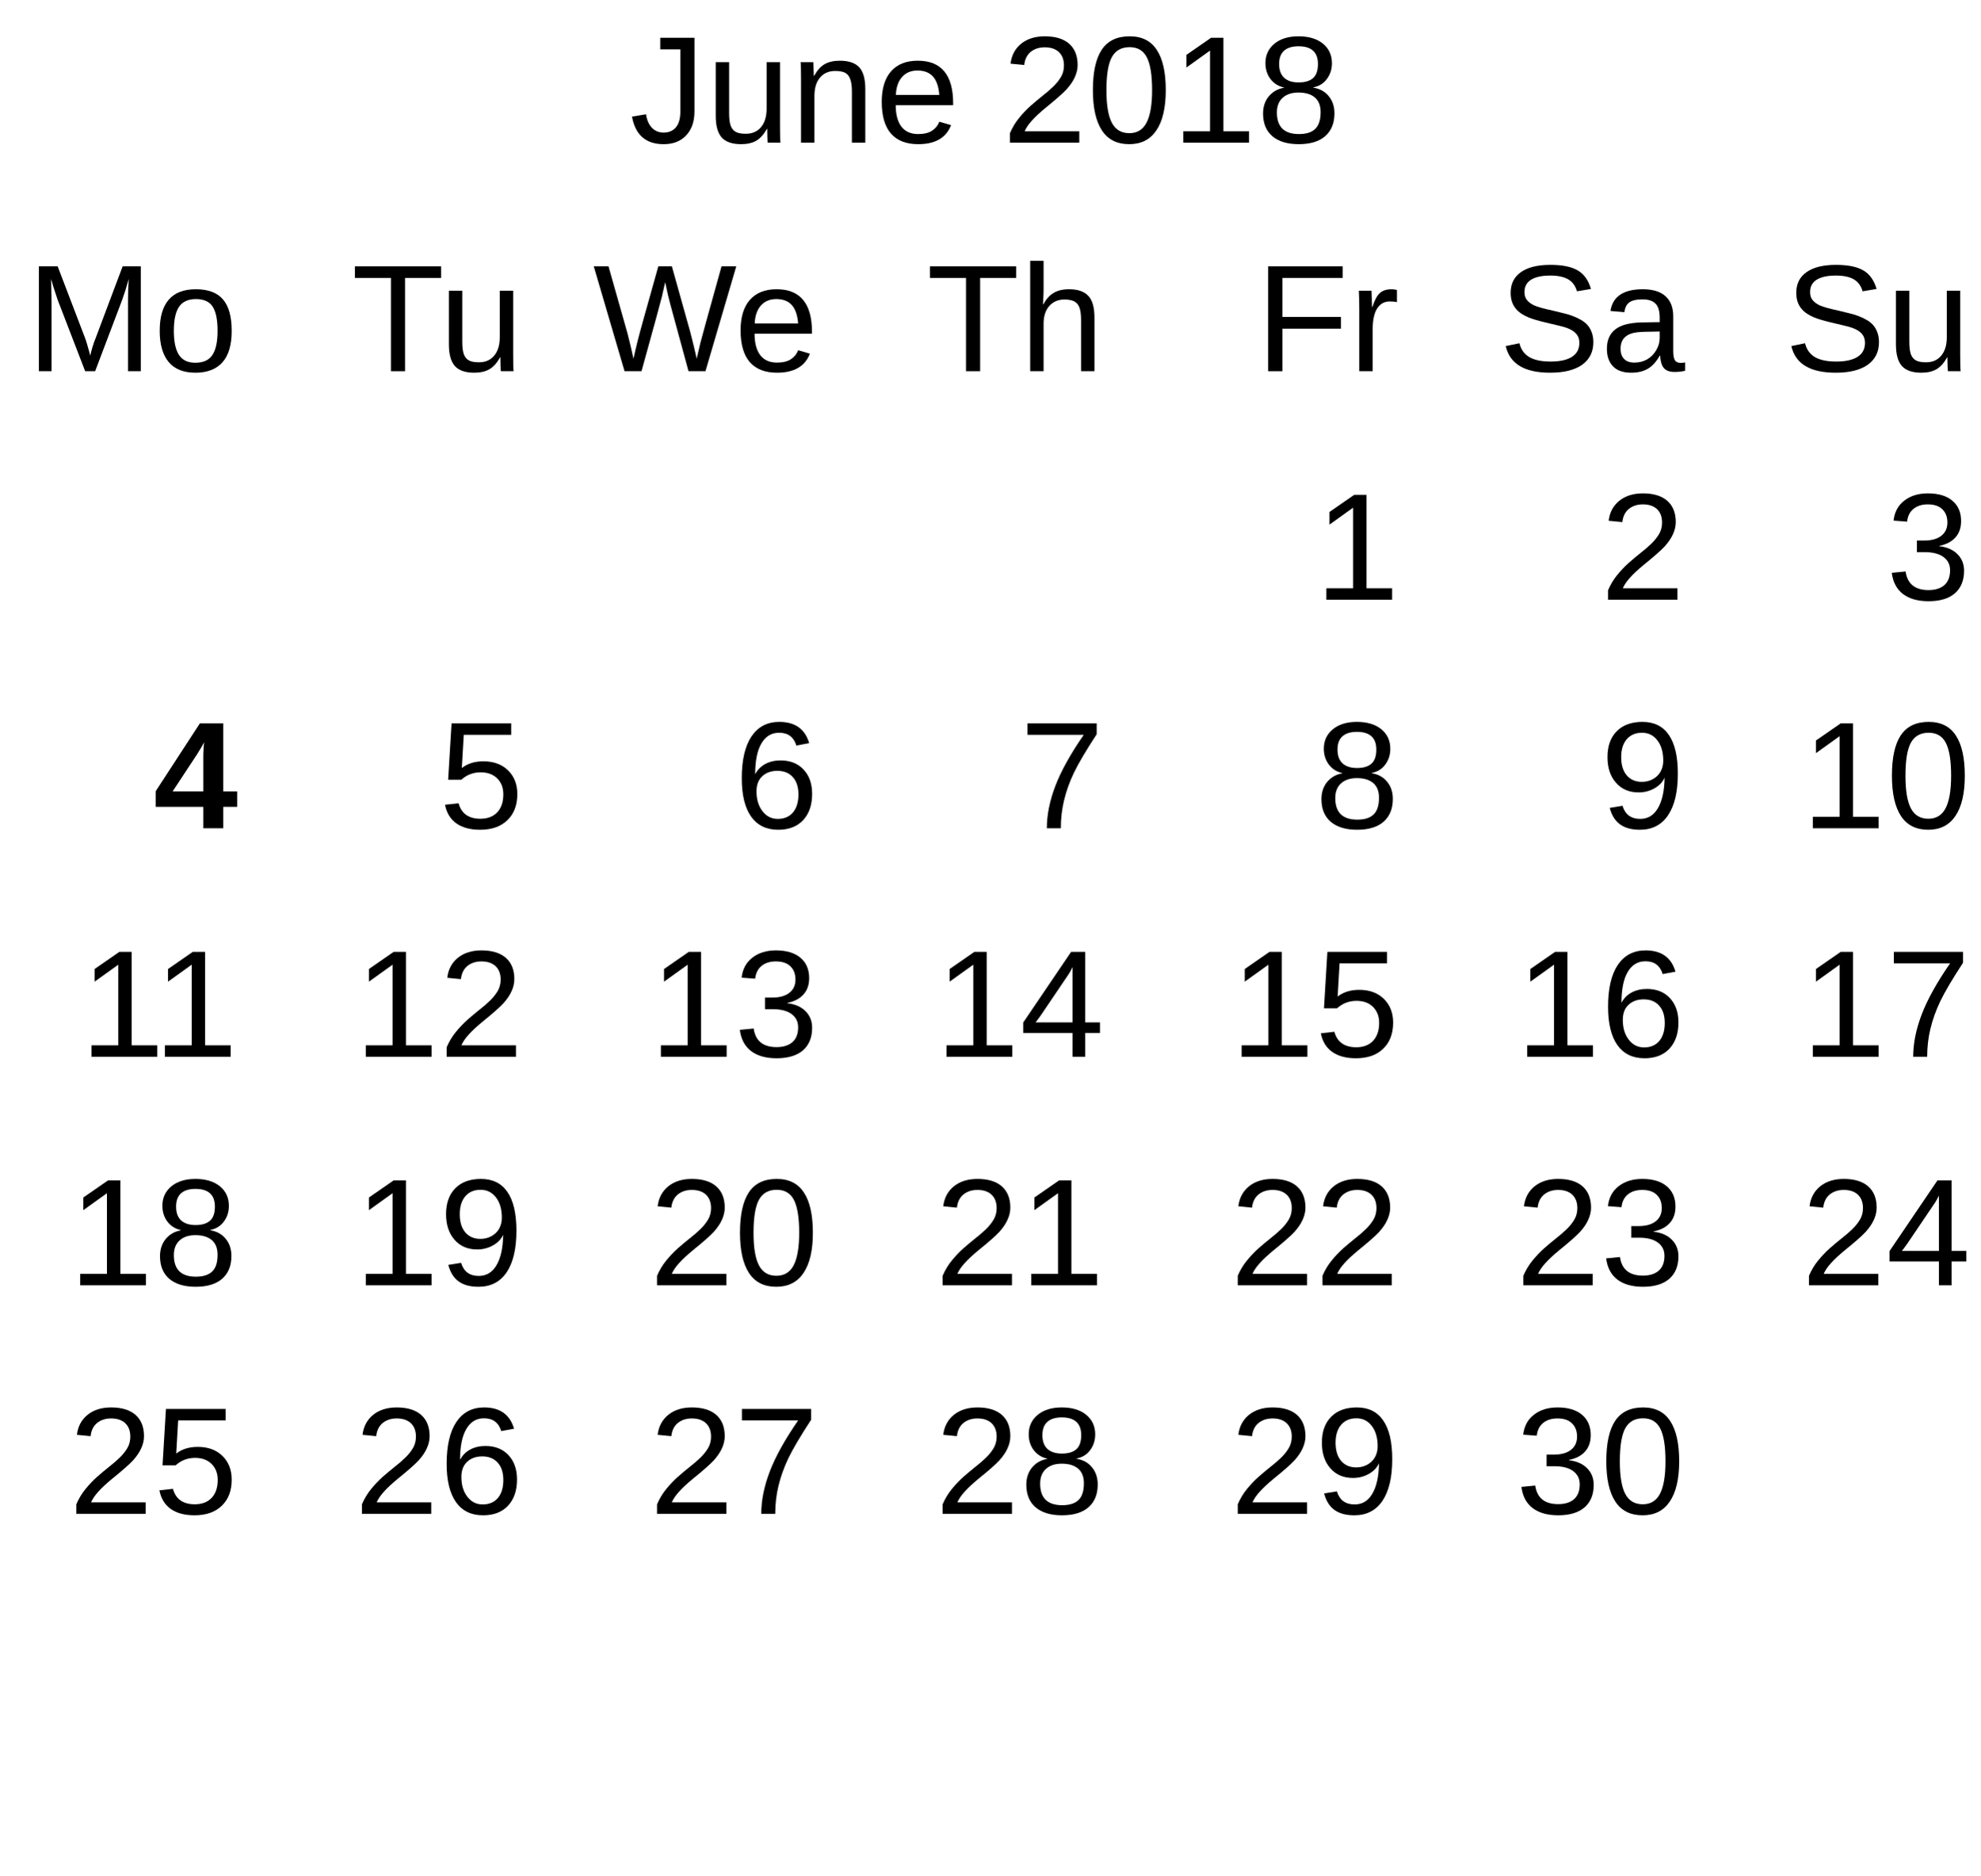
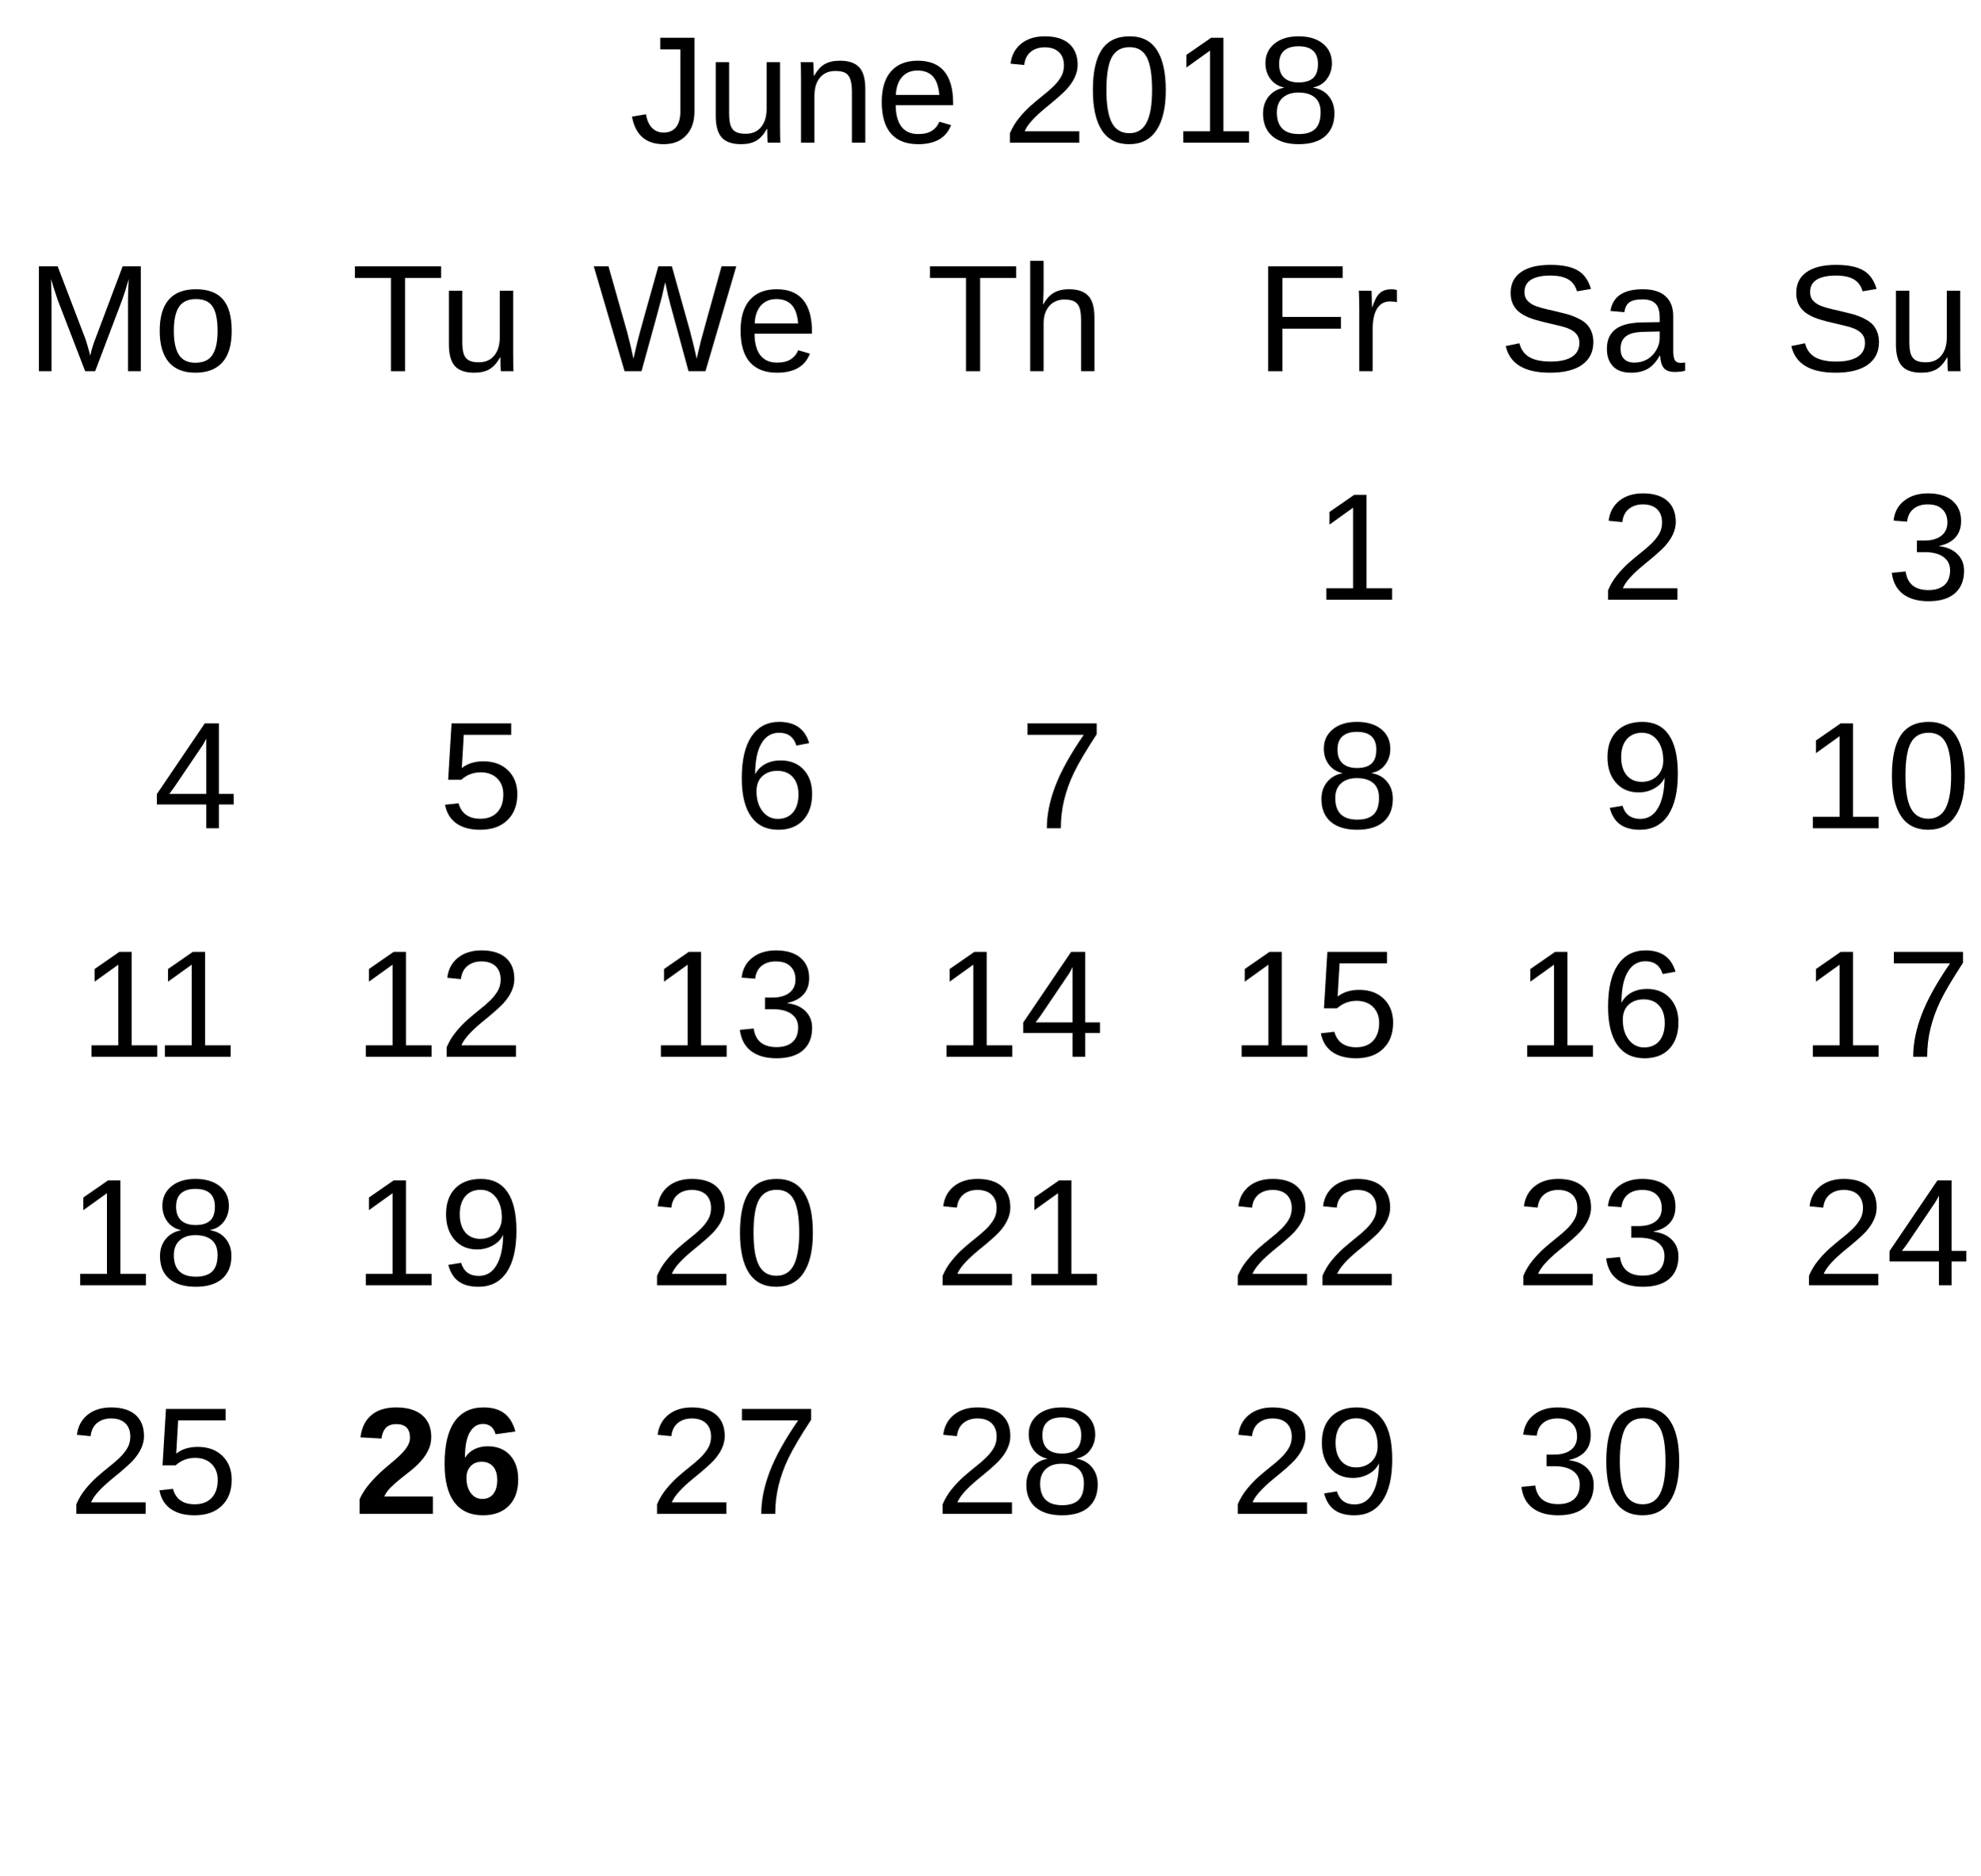
<svg xmlns="http://www.w3.org/2000/svg" xmlns:xlink="http://www.w3.org/1999/xlink" width="208pt" height="197pt" viewBox="0 0 208 197" version="1.1">
  <defs>
    <g>
      <symbol overflow="visible" id="glyph0-0">
        <path style="stroke:none;" d="M 1.609 -11.016 L 10.391 -11.016 L 10.391 0 L 1.609 0 Z M 2.203 -10.422 L 2.203 -0.594 L 9.797 -0.594 L 9.797 -10.422 Z M 2.203 -10.422 " />
      </symbol>
      <symbol overflow="visible" id="glyph0-1">
        <path style="stroke:none;" d="M 3.578 0.156 C 1.711 0.156 0.602 -0.805 0.25 -2.734 L 1.719 -2.984 C 1.812 -2.379 2.02 -1.906 2.344 -1.562 C 2.676 -1.227 3.086 -1.062 3.578 -1.062 C 4.117 -1.062 4.547 -1.242 4.859 -1.609 C 5.172 -1.984 5.328 -2.531 5.328 -3.25 L 5.328 -9.797 L 3.219 -9.797 L 3.219 -11.016 L 6.812 -11.016 L 6.812 -3.281 C 6.812 -2.219 6.52 -1.379 5.938 -0.766 C 5.363 -0.148 4.578 0.156 3.578 0.156 Z M 3.578 0.156 " />
      </symbol>
      <symbol overflow="visible" id="glyph0-2">
        <path style="stroke:none;" d="M 2.453 -8.453 L 2.453 -3.094 C 2.453 -2.539 2.504 -2.109 2.609 -1.797 C 2.723 -1.492 2.898 -1.273 3.141 -1.141 C 3.379 -1.004 3.734 -0.938 4.203 -0.938 C 4.879 -0.938 5.41 -1.164 5.797 -1.625 C 6.191 -2.094 6.391 -2.738 6.391 -3.562 L 6.391 -8.453 L 7.797 -8.453 L 7.797 -1.812 C 7.797 -0.82 7.812 -0.219 7.844 0 L 6.516 0 C 6.504 -0.031 6.492 -0.102 6.484 -0.219 C 6.484 -0.332 6.477 -0.461 6.469 -0.609 C 6.469 -0.754 6.461 -1.035 6.453 -1.453 L 6.422 -1.453 C 6.098 -0.867 5.723 -0.453 5.297 -0.203 C 4.879 0.035 4.352 0.156 3.719 0.156 C 2.789 0.156 2.113 -0.07 1.688 -0.531 C 1.258 -1 1.047 -1.766 1.047 -2.828 L 1.047 -8.453 Z M 2.453 -8.453 " />
      </symbol>
      <symbol overflow="visible" id="glyph0-3">
        <path style="stroke:none;" d="M 6.453 0 L 6.453 -5.359 C 6.453 -5.922 6.395 -6.352 6.281 -6.656 C 6.176 -6.969 6.004 -7.191 5.766 -7.328 C 5.523 -7.461 5.172 -7.531 4.703 -7.531 C 4.023 -7.531 3.488 -7.297 3.094 -6.828 C 2.707 -6.367 2.516 -5.727 2.516 -4.906 L 2.516 0 L 1.109 0 L 1.109 -6.656 C 1.109 -7.633 1.094 -8.234 1.062 -8.453 L 2.391 -8.453 C 2.398 -8.43 2.406 -8.363 2.406 -8.25 C 2.414 -8.133 2.422 -8 2.422 -7.844 C 2.43 -7.695 2.441 -7.422 2.453 -7.016 L 2.484 -7.016 C 2.805 -7.598 3.176 -8.008 3.594 -8.25 C 4.02 -8.488 4.551 -8.609 5.188 -8.609 C 6.113 -8.609 6.789 -8.379 7.219 -7.922 C 7.645 -7.461 7.859 -6.703 7.859 -5.641 L 7.859 0 Z M 6.453 0 " />
      </symbol>
      <symbol overflow="visible" id="glyph0-4">
        <path style="stroke:none;" d="M 2.156 -3.938 C 2.156 -2.969 2.352 -2.219 2.75 -1.688 C 3.156 -1.164 3.742 -0.906 4.516 -0.906 C 5.129 -0.906 5.617 -1.023 5.984 -1.266 C 6.348 -1.516 6.598 -1.828 6.734 -2.203 L 7.969 -1.844 C 7.457 -0.508 6.305 0.156 4.516 0.156 C 3.266 0.156 2.312 -0.211 1.656 -0.953 C 1.008 -1.703 0.688 -2.812 0.688 -4.281 C 0.688 -5.676 1.008 -6.742 1.656 -7.484 C 2.312 -8.234 3.25 -8.609 4.469 -8.609 C 6.945 -8.609 8.188 -7.113 8.188 -4.125 L 8.188 -3.938 Z M 6.734 -5.016 C 6.66 -5.898 6.438 -6.547 6.062 -6.953 C 5.688 -7.367 5.145 -7.578 4.438 -7.578 C 3.758 -7.578 3.219 -7.348 2.812 -6.891 C 2.414 -6.43 2.203 -5.805 2.172 -5.016 Z M 6.734 -5.016 " />
      </symbol>
      <symbol overflow="visible" id="glyph0-5">
        <path style="stroke:none;" d="" />
      </symbol>
      <symbol overflow="visible" id="glyph0-6">
        <path style="stroke:none;" d="M 0.812 0 L 0.812 -1 C 1.07 -1.602 1.395 -2.141 1.781 -2.609 C 2.164 -3.078 2.566 -3.5 2.984 -3.875 C 3.41 -4.25 3.828 -4.598 4.234 -4.922 C 4.648 -5.242 5.023 -5.566 5.359 -5.891 C 5.691 -6.211 5.961 -6.551 6.172 -6.906 C 6.379 -7.258 6.484 -7.66 6.484 -8.109 C 6.484 -8.711 6.305 -9.18 5.953 -9.516 C 5.598 -9.848 5.102 -10.016 4.469 -10.016 C 3.875 -10.016 3.379 -9.852 2.984 -9.531 C 2.598 -9.207 2.375 -8.75 2.312 -8.156 L 0.875 -8.297 C 0.977 -9.172 1.348 -9.867 1.984 -10.391 C 2.629 -10.91 3.457 -11.172 4.469 -11.172 C 5.582 -11.172 6.438 -10.91 7.031 -10.391 C 7.625 -9.867 7.922 -9.125 7.922 -8.156 C 7.922 -7.727 7.82 -7.301 7.625 -6.875 C 7.438 -6.457 7.148 -6.035 6.766 -5.609 C 6.379 -5.191 5.641 -4.539 4.547 -3.656 C 3.953 -3.164 3.477 -2.723 3.125 -2.328 C 2.77 -1.941 2.516 -1.566 2.359 -1.203 L 8.094 -1.203 L 8.094 0 Z M 0.812 0 " />
      </symbol>
      <symbol overflow="visible" id="glyph0-7">
        <path style="stroke:none;" d="M 8.281 -5.516 C 8.281 -3.672 7.953 -2.266 7.297 -1.297 C 6.648 -0.328 5.695 0.156 4.438 0.156 C 3.164 0.156 2.211 -0.32 1.578 -1.281 C 0.941 -2.25 0.625 -3.66 0.625 -5.516 C 0.625 -7.398 0.93 -8.812 1.547 -9.75 C 2.172 -10.695 3.148 -11.172 4.484 -11.172 C 5.773 -11.172 6.727 -10.691 7.344 -9.734 C 7.969 -8.785 8.281 -7.379 8.281 -5.516 Z M 6.844 -5.516 C 6.844 -7.098 6.66 -8.242 6.297 -8.953 C 5.93 -9.672 5.328 -10.031 4.484 -10.031 C 3.617 -10.031 2.992 -9.676 2.609 -8.969 C 2.234 -8.27 2.047 -7.117 2.047 -5.516 C 2.047 -3.953 2.238 -2.805 2.625 -2.078 C 3.008 -1.359 3.617 -1 4.453 -1 C 5.273 -1 5.879 -1.367 6.266 -2.109 C 6.648 -2.848 6.844 -3.984 6.844 -5.516 Z M 6.844 -5.516 " />
      </symbol>
      <symbol overflow="visible" id="glyph0-8">
        <path style="stroke:none;" d="M 1.219 0 L 1.219 -1.203 L 4.031 -1.203 L 4.031 -9.672 L 1.547 -7.891 L 1.547 -9.219 L 4.141 -11.016 L 5.438 -11.016 L 5.438 -1.203 L 8.125 -1.203 L 8.125 0 Z M 1.219 0 " />
      </symbol>
      <symbol overflow="visible" id="glyph0-9">
        <path style="stroke:none;" d="M 8.203 -3.078 C 8.203 -2.055 7.879 -1.258 7.234 -0.688 C 6.586 -0.125 5.66 0.156 4.453 0.156 C 3.273 0.156 2.352 -0.117 1.688 -0.672 C 1.031 -1.234 0.703 -2.031 0.703 -3.062 C 0.703 -3.781 0.906 -4.383 1.312 -4.875 C 1.727 -5.363 2.254 -5.66 2.891 -5.766 L 2.891 -5.797 C 2.297 -5.93 1.82 -6.234 1.469 -6.703 C 1.125 -7.172 0.953 -7.723 0.953 -8.359 C 0.953 -9.191 1.266 -9.867 1.891 -10.391 C 2.523 -10.91 3.367 -11.172 4.422 -11.172 C 5.504 -11.172 6.359 -10.914 6.984 -10.406 C 7.617 -9.895 7.938 -9.207 7.938 -8.344 C 7.938 -7.707 7.758 -7.156 7.406 -6.688 C 7.062 -6.219 6.586 -5.926 5.984 -5.812 L 5.984 -5.781 C 6.68 -5.664 7.223 -5.363 7.609 -4.875 C 8.004 -4.395 8.203 -3.797 8.203 -3.078 Z M 6.469 -8.266 C 6.469 -9.504 5.785 -10.125 4.422 -10.125 C 3.766 -10.125 3.258 -9.969 2.906 -9.656 C 2.562 -9.344 2.391 -8.879 2.391 -8.266 C 2.391 -7.629 2.566 -7.145 2.922 -6.812 C 3.285 -6.488 3.789 -6.328 4.438 -6.328 C 5.102 -6.328 5.609 -6.477 5.953 -6.781 C 6.297 -7.082 6.469 -7.578 6.469 -8.266 Z M 6.75 -3.203 C 6.75 -3.891 6.547 -4.406 6.141 -4.75 C 5.734 -5.094 5.16 -5.266 4.422 -5.266 C 3.711 -5.266 3.156 -5.078 2.75 -4.703 C 2.352 -4.336 2.156 -3.828 2.156 -3.172 C 2.156 -1.66 2.926 -0.906 4.469 -0.906 C 5.238 -0.906 5.812 -1.086 6.188 -1.453 C 6.562 -1.816 6.75 -2.398 6.75 -3.203 Z M 6.75 -3.203 " />
      </symbol>
      <symbol overflow="visible" id="glyph0-10">
        <path style="stroke:none;" d="M 2.812 -9.797 L 2.812 -5.703 L 8.953 -5.703 L 8.953 -4.469 L 2.812 -4.469 L 2.812 0 L 1.312 0 L 1.312 -11.016 L 9.141 -11.016 L 9.141 -9.797 Z M 2.812 -9.797 " />
      </symbol>
      <symbol overflow="visible" id="glyph0-11">
        <path style="stroke:none;" d="M 1.109 0 L 1.109 -6.484 C 1.109 -7.078 1.094 -7.734 1.062 -8.453 L 2.391 -8.453 C 2.43 -7.492 2.453 -6.922 2.453 -6.734 L 2.484 -6.734 C 2.711 -7.453 2.973 -7.941 3.266 -8.203 C 3.555 -8.473 3.969 -8.609 4.5 -8.609 C 4.688 -8.609 4.875 -8.582 5.062 -8.531 L 5.062 -7.25 C 4.875 -7.301 4.625 -7.328 4.312 -7.328 C 3.727 -7.328 3.281 -7.07 2.969 -6.562 C 2.664 -6.062 2.516 -5.344 2.516 -4.406 L 2.516 0 Z M 1.109 0 " />
      </symbol>
      <symbol overflow="visible" id="glyph0-12">
        <path style="stroke:none;" d="M 9.938 -3.047 C 9.938 -2.023 9.539 -1.234 8.75 -0.672 C 7.957 -0.117 6.836 0.156 5.391 0.156 C 2.711 0.156 1.16 -0.773 0.734 -2.641 L 2.172 -2.938 C 2.336 -2.27 2.691 -1.781 3.234 -1.469 C 3.773 -1.164 4.516 -1.016 5.453 -1.016 C 6.41 -1.016 7.148 -1.176 7.672 -1.5 C 8.203 -1.832 8.469 -2.32 8.469 -2.969 C 8.469 -3.32 8.383 -3.609 8.219 -3.828 C 8.051 -4.055 7.816 -4.242 7.516 -4.391 C 7.223 -4.535 6.867 -4.656 6.453 -4.75 C 6.047 -4.852 5.594 -4.961 5.094 -5.078 C 4.227 -5.273 3.566 -5.469 3.109 -5.656 C 2.66 -5.852 2.305 -6.066 2.047 -6.297 C 1.785 -6.535 1.586 -6.812 1.453 -7.125 C 1.316 -7.445 1.25 -7.816 1.25 -8.234 C 1.25 -9.172 1.609 -9.895 2.328 -10.406 C 3.047 -10.914 4.078 -11.172 5.422 -11.172 C 6.672 -11.172 7.625 -10.977 8.281 -10.594 C 8.945 -10.219 9.414 -9.566 9.688 -8.641 L 8.219 -8.391 C 8.051 -8.973 7.738 -9.395 7.281 -9.656 C 6.832 -9.914 6.207 -10.047 5.406 -10.047 C 4.531 -10.047 3.859 -9.898 3.391 -9.609 C 2.93 -9.316 2.703 -8.883 2.703 -8.312 C 2.703 -7.969 2.789 -7.688 2.969 -7.469 C 3.145 -7.25 3.398 -7.062 3.734 -6.906 C 4.078 -6.75 4.754 -6.562 5.766 -6.344 C 6.109 -6.258 6.445 -6.176 6.781 -6.094 C 7.113 -6.02 7.43 -5.926 7.734 -5.812 C 8.047 -5.695 8.336 -5.562 8.609 -5.406 C 8.879 -5.258 9.113 -5.078 9.312 -4.859 C 9.508 -4.641 9.66 -4.379 9.766 -4.078 C 9.879 -3.785 9.938 -3.441 9.938 -3.047 Z M 9.938 -3.047 " />
      </symbol>
      <symbol overflow="visible" id="glyph0-13">
        <path style="stroke:none;" d="M 3.234 0.156 C 2.391 0.156 1.754 -0.066 1.328 -0.516 C 0.898 -0.961 0.688 -1.578 0.688 -2.359 C 0.688 -3.234 0.973 -3.906 1.547 -4.375 C 2.117 -4.844 3.047 -5.094 4.328 -5.125 L 6.234 -5.156 L 6.234 -5.625 C 6.234 -6.312 6.086 -6.801 5.797 -7.094 C 5.504 -7.395 5.047 -7.547 4.422 -7.547 C 3.785 -7.547 3.32 -7.438 3.031 -7.219 C 2.75 -7.008 2.582 -6.672 2.531 -6.203 L 1.062 -6.328 C 1.301 -7.848 2.43 -8.609 4.453 -8.609 C 5.516 -8.609 6.312 -8.363 6.844 -7.875 C 7.383 -7.395 7.656 -6.691 7.656 -5.766 L 7.656 -2.125 C 7.656 -1.707 7.707 -1.395 7.812 -1.188 C 7.926 -0.977 8.133 -0.875 8.438 -0.875 C 8.57 -0.875 8.727 -0.891 8.906 -0.922 L 8.906 -0.047 C 8.551 0.035 8.188 0.078 7.812 0.078 C 7.289 0.078 6.91 -0.055 6.672 -0.328 C 6.441 -0.609 6.312 -1.039 6.281 -1.625 L 6.234 -1.625 C 5.867 -0.977 5.445 -0.52 4.969 -0.25 C 4.5 0.02 3.922 0.156 3.234 0.156 Z M 3.562 -0.906 C 4.07 -0.906 4.523 -1.02 4.922 -1.25 C 5.328 -1.488 5.645 -1.812 5.875 -2.219 C 6.113 -2.625 6.234 -3.047 6.234 -3.484 L 6.234 -4.172 L 4.688 -4.141 C 4.031 -4.129 3.531 -4.062 3.188 -3.938 C 2.844 -3.812 2.578 -3.617 2.391 -3.359 C 2.211 -3.098 2.125 -2.758 2.125 -2.344 C 2.125 -1.883 2.25 -1.531 2.5 -1.281 C 2.75 -1.031 3.102 -0.906 3.562 -0.906 Z M 3.562 -0.906 " />
      </symbol>
      <symbol overflow="visible" id="glyph0-14">
        <path style="stroke:none;" d="M 8.203 -3.047 C 8.203 -2.023 7.879 -1.234 7.234 -0.672 C 6.586 -0.117 5.664 0.156 4.469 0.156 C 3.352 0.156 2.461 -0.094 1.797 -0.594 C 1.129 -1.102 0.734 -1.848 0.609 -2.828 L 2.062 -2.969 C 2.25 -1.664 3.051 -1.016 4.469 -1.016 C 5.176 -1.016 5.727 -1.188 6.125 -1.531 C 6.531 -1.883 6.734 -2.406 6.734 -3.094 C 6.734 -3.688 6.504 -4.148 6.047 -4.484 C 5.586 -4.828 4.922 -5 4.047 -5 L 3.25 -5 L 3.25 -6.219 L 4.016 -6.219 C 4.785 -6.219 5.383 -6.383 5.812 -6.719 C 6.238 -7.051 6.453 -7.516 6.453 -8.109 C 6.453 -8.703 6.273 -9.164 5.922 -9.5 C 5.578 -9.844 5.066 -10.016 4.391 -10.016 C 3.766 -10.016 3.258 -9.852 2.875 -9.531 C 2.5 -9.219 2.281 -8.773 2.219 -8.203 L 0.797 -8.312 C 0.898 -9.207 1.273 -9.906 1.922 -10.406 C 2.566 -10.914 3.395 -11.172 4.406 -11.172 C 5.508 -11.172 6.363 -10.914 6.969 -10.406 C 7.582 -9.895 7.891 -9.18 7.891 -8.266 C 7.891 -7.555 7.691 -6.984 7.297 -6.547 C 6.91 -6.109 6.344 -5.812 5.594 -5.656 L 5.594 -5.625 C 6.414 -5.531 7.055 -5.25 7.516 -4.781 C 7.973 -4.32 8.203 -3.742 8.203 -3.047 Z M 8.203 -3.047 " />
      </symbol>
      <symbol overflow="visible" id="glyph0-15">
        <path style="stroke:none;" d="M 10.672 0 L 10.672 -7.344 C 10.672 -8.156 10.695 -8.938 10.75 -9.688 C 10.488 -8.758 10.258 -8.031 10.062 -7.5 L 7.219 0 L 6.172 0 L 3.281 -7.5 L 2.844 -8.828 L 2.594 -9.688 L 2.609 -8.828 L 2.641 -7.344 L 2.641 0 L 1.312 0 L 1.312 -11.016 L 3.281 -11.016 L 6.203 -3.375 C 6.305 -3.07 6.406 -2.742 6.5 -2.391 C 6.602 -2.035 6.672 -1.781 6.703 -1.625 C 6.742 -1.832 6.828 -2.148 6.953 -2.578 C 7.086 -3.004 7.18 -3.27 7.234 -3.375 L 10.109 -11.016 L 12.016 -11.016 L 12.016 0 Z M 10.672 0 " />
      </symbol>
      <symbol overflow="visible" id="glyph0-16">
        <path style="stroke:none;" d="M 8.234 -4.234 C 8.234 -2.754 7.906 -1.648 7.25 -0.922 C 6.602 -0.203 5.66 0.156 4.422 0.156 C 3.18 0.156 2.242 -0.219 1.609 -0.969 C 0.984 -1.727 0.672 -2.816 0.672 -4.234 C 0.672 -7.148 1.938 -8.609 4.469 -8.609 C 5.758 -8.609 6.707 -8.254 7.312 -7.547 C 7.926 -6.836 8.234 -5.734 8.234 -4.234 Z M 6.75 -4.234 C 6.75 -5.398 6.578 -6.25 6.234 -6.781 C 5.891 -7.312 5.305 -7.578 4.484 -7.578 C 3.66 -7.578 3.066 -7.305 2.703 -6.766 C 2.336 -6.223 2.156 -5.379 2.156 -4.234 C 2.156 -3.117 2.332 -2.281 2.688 -1.719 C 3.051 -1.164 3.625 -0.891 4.406 -0.891 C 5.25 -0.891 5.848 -1.16 6.203 -1.703 C 6.566 -2.242 6.75 -3.086 6.75 -4.234 Z M 6.75 -4.234 " />
      </symbol>
      <symbol overflow="visible" id="glyph0-17">
+         <path style="stroke:none;" d="M 6.891 -2.5 L 6.891 0 L 5.562 0 L 5.562 -2.5 L 0.375 -2.5 L 0.375 -3.594 L 5.406 -11.016 L 6.891 -11.016 L 6.891 -3.609 L 8.438 -3.609 L 8.438 -2.5 Z M 5.562 -9.422 C 5.551 -9.391 5.477 -9.25 5.344 -9 C 5.207 -8.758 5.102 -8.594 5.031 -8.5 L 2.219 -4.344 L 1.797 -3.766 L 1.672 -3.609 L 5.562 -3.609 Z M 5.562 -9.422 " />
+       </symbol>
+       <symbol overflow="visible" id="glyph0-18">
        <path style="stroke:none;" d="M 5.625 -9.797 L 5.625 0 L 4.141 0 L 4.141 -9.797 L 0.359 -9.797 L 0.359 -11.016 L 9.406 -11.016 L 9.406 -9.797 Z M 5.625 -9.797 " />
      </symbol>
-       <symbol overflow="visible" id="glyph0-18">
+       <symbol overflow="visible" id="glyph0-19">
        <path style="stroke:none;" d="M 8.234 -3.594 C 8.234 -2.426 7.883 -1.508 7.188 -0.844 C 6.5 -0.176 5.547 0.156 4.328 0.156 C 3.297 0.156 2.461 -0.066 1.828 -0.516 C 1.203 -0.961 0.805 -1.613 0.641 -2.469 L 2.062 -2.625 C 2.363 -1.539 3.129 -1 4.359 -1 C 5.109 -1 5.695 -1.223 6.125 -1.672 C 6.551 -2.129 6.766 -2.758 6.766 -3.562 C 6.766 -4.25 6.551 -4.805 6.125 -5.234 C 5.695 -5.66 5.117 -5.875 4.391 -5.875 C 4.004 -5.875 3.645 -5.812 3.312 -5.688 C 2.988 -5.57 2.664 -5.375 2.344 -5.094 L 0.969 -5.094 L 1.328 -11.016 L 7.594 -11.016 L 7.594 -9.812 L 2.609 -9.812 L 2.406 -6.328 C 3.008 -6.797 3.766 -7.031 4.672 -7.031 C 5.754 -7.031 6.617 -6.711 7.266 -6.078 C 7.91 -5.441 8.234 -4.613 8.234 -3.594 Z M 8.234 -3.594 " />
      </symbol>
-       <symbol overflow="visible" id="glyph0-19">
+       <symbol overflow="visible" id="glyph0-20">
        <path style="stroke:none;" d="M 11.812 0 L 10.031 0 L 8.125 -7 C 8 -7.438 7.816 -8.219 7.578 -9.344 C 7.441 -8.738 7.328 -8.234 7.234 -7.828 C 7.141 -7.422 6.426 -4.812 5.094 0 L 3.312 0 L 0.078 -11.016 L 1.625 -11.016 L 3.609 -4.016 C 3.836 -3.141 4.051 -2.238 4.25 -1.312 C 4.375 -1.883 4.52 -2.508 4.688 -3.188 C 4.852 -3.863 5.578 -6.473 6.859 -11.016 L 8.281 -11.016 L 10.203 -4.156 C 10.492 -3.039 10.723 -2.094 10.891 -1.312 L 10.953 -1.594 C 11.098 -2.188 11.211 -2.672 11.297 -3.047 C 11.391 -3.43 12.125 -6.086 13.5 -11.016 L 15.047 -11.016 Z M 11.812 0 " />
      </symbol>
-       <symbol overflow="visible" id="glyph0-20">
+       <symbol overflow="visible" id="glyph0-21">
        <path style="stroke:none;" d="M 8.203 -3.609 C 8.203 -2.441 7.883 -1.52 7.25 -0.844 C 6.625 -0.176 5.754 0.156 4.641 0.156 C 3.398 0.156 2.453 -0.301 1.797 -1.219 C 1.141 -2.145 0.812 -3.488 0.812 -5.25 C 0.812 -7.156 1.148 -8.617 1.828 -9.641 C 2.516 -10.66 3.488 -11.172 4.75 -11.172 C 6.414 -11.172 7.461 -10.426 7.891 -8.938 L 6.547 -8.688 C 6.273 -9.582 5.672 -10.031 4.734 -10.031 C 3.93 -10.031 3.312 -9.656 2.875 -8.906 C 2.438 -8.164 2.219 -7.086 2.219 -5.672 C 2.469 -6.141 2.82 -6.5 3.281 -6.75 C 3.75 -7 4.285 -7.125 4.891 -7.125 C 5.898 -7.125 6.703 -6.805 7.297 -6.172 C 7.898 -5.535 8.203 -4.68 8.203 -3.609 Z M 6.766 -3.547 C 6.766 -4.336 6.566 -4.945 6.172 -5.375 C 5.785 -5.812 5.242 -6.031 4.547 -6.031 C 3.891 -6.031 3.359 -5.836 2.953 -5.453 C 2.555 -5.078 2.359 -4.551 2.359 -3.875 C 2.359 -3.031 2.566 -2.336 2.984 -1.797 C 3.398 -1.254 3.938 -0.984 4.594 -0.984 C 5.27 -0.984 5.801 -1.207 6.188 -1.656 C 6.57 -2.113 6.766 -2.742 6.766 -3.547 Z M 6.766 -3.547 " />
      </symbol>
-       <symbol overflow="visible" id="glyph0-21">
+       <symbol overflow="visible" id="glyph0-22">
        <path style="stroke:none;" d="M 2.484 -7.016 C 2.785 -7.566 3.145 -7.969 3.562 -8.219 C 3.988 -8.477 4.531 -8.609 5.188 -8.609 C 6.102 -8.609 6.773 -8.379 7.203 -7.922 C 7.641 -7.473 7.859 -6.711 7.859 -5.641 L 7.859 0 L 6.453 0 L 6.453 -5.359 C 6.453 -5.953 6.395 -6.395 6.281 -6.688 C 6.176 -6.977 6 -7.191 5.75 -7.328 C 5.5 -7.461 5.148 -7.531 4.703 -7.531 C 4.047 -7.531 3.516 -7.301 3.109 -6.844 C 2.711 -6.383 2.516 -5.766 2.516 -4.984 L 2.516 0 L 1.109 0 L 1.109 -11.594 L 2.516 -11.594 L 2.516 -8.578 C 2.516 -8.266 2.504 -7.938 2.484 -7.594 C 2.473 -7.258 2.461 -7.066 2.453 -7.016 Z M 2.484 -7.016 " />
      </symbol>
-       <symbol overflow="visible" id="glyph0-22">
+       <symbol overflow="visible" id="glyph0-23">
        <path style="stroke:none;" d="M 8.094 -9.875 C 6.969 -8.156 6.172 -6.805 5.703 -5.828 C 5.242 -4.859 4.898 -3.898 4.672 -2.953 C 4.441 -2.004 4.328 -1.02 4.328 0 L 2.859 0 C 2.859 -1.406 3.156 -2.883 3.75 -4.438 C 4.344 -6 5.336 -7.789 6.734 -9.812 L 0.828 -9.812 L 0.828 -11.016 L 8.094 -11.016 Z M 8.094 -9.875 " />
      </symbol>
-       <symbol overflow="visible" id="glyph0-23">
+       <symbol overflow="visible" id="glyph0-24">
        <path style="stroke:none;" d="M 8.141 -5.734 C 8.141 -3.836 7.797 -2.379 7.109 -1.359 C 6.422 -0.348 5.438 0.156 4.156 0.156 C 3.301 0.156 2.613 -0.023 2.094 -0.391 C 1.57 -0.754 1.203 -1.336 0.984 -2.141 L 2.328 -2.359 C 2.609 -1.441 3.227 -0.984 4.188 -0.984 C 4.988 -0.984 5.609 -1.359 6.047 -2.109 C 6.492 -2.859 6.727 -3.926 6.75 -5.312 C 6.539 -4.844 6.18 -4.469 5.672 -4.188 C 5.172 -3.906 4.617 -3.766 4.016 -3.766 C 3.023 -3.766 2.234 -4.102 1.641 -4.781 C 1.047 -5.457 0.75 -6.352 0.75 -7.469 C 0.75 -8.625 1.07 -9.531 1.719 -10.188 C 2.363 -10.844 3.266 -11.172 4.422 -11.172 C 5.641 -11.172 6.562 -10.719 7.188 -9.812 C 7.82 -8.906 8.141 -7.547 8.141 -5.734 Z M 6.609 -7.094 C 6.609 -7.977 6.406 -8.688 6 -9.219 C 5.594 -9.758 5.051 -10.031 4.375 -10.031 C 3.695 -10.031 3.16 -9.801 2.766 -9.344 C 2.379 -8.883 2.188 -8.258 2.188 -7.469 C 2.188 -6.664 2.379 -6.031 2.766 -5.562 C 3.16 -5.102 3.691 -4.875 4.359 -4.875 C 4.766 -4.875 5.141 -4.961 5.484 -5.141 C 5.836 -5.328 6.113 -5.586 6.312 -5.922 C 6.508 -6.266 6.609 -6.656 6.609 -7.094 Z M 6.609 -7.094 " />
-       </symbol>
-       <symbol overflow="visible" id="glyph0-24">
-         <path style="stroke:none;" d="M 6.891 -2.5 L 6.891 0 L 5.562 0 L 5.562 -2.5 L 0.375 -2.5 L 0.375 -3.594 L 5.406 -11.016 L 6.891 -11.016 L 6.891 -3.609 L 8.438 -3.609 L 8.438 -2.5 Z M 5.562 -9.422 C 5.551 -9.391 5.477 -9.25 5.344 -9 C 5.207 -8.758 5.102 -8.594 5.031 -8.5 L 2.219 -4.344 L 1.797 -3.766 L 1.672 -3.609 L 5.562 -3.609 Z M 5.562 -9.422 " />
      </symbol>
      <symbol overflow="visible" id="glyph1-0">
        <path style="stroke:none;" d="M 1.609 -11.016 L 10.391 -11.016 L 10.391 0 L 1.609 0 Z M 2.203 -10.422 L 2.203 -0.594 L 9.797 -0.594 L 9.797 -10.422 Z M 2.203 -10.422 " />
      </symbol>
      <symbol overflow="visible" id="glyph1-1">
-         <path style="stroke:none;" d="" />
+         <path style="stroke:none;" d="M 0.562 0 L 0.562 -1.531 C 0.844 -2.156 1.25 -2.766 1.781 -3.359 C 2.312 -3.961 2.977 -4.594 3.781 -5.25 C 4.551 -5.875 5.086 -6.391 5.391 -6.797 C 5.703 -7.203 5.859 -7.598 5.859 -7.984 C 5.859 -8.941 5.379 -9.422 4.422 -9.422 C 3.953 -9.422 3.594 -9.297 3.344 -9.047 C 3.094 -8.797 2.93 -8.414 2.859 -7.906 L 0.656 -8.031 C 0.781 -9.051 1.16 -9.828 1.797 -10.359 C 2.43 -10.898 3.301 -11.172 4.406 -11.172 C 5.594 -11.172 6.504 -10.898 7.141 -10.359 C 7.773 -9.816 8.094 -9.055 8.094 -8.078 C 8.094 -7.566 7.988 -7.102 7.781 -6.688 C 7.582 -6.27 7.32 -5.883 7 -5.531 C 6.688 -5.176 6.332 -4.844 5.938 -4.531 C 5.551 -4.227 5.176 -3.93 4.812 -3.641 C 4.445 -3.348 4.113 -3.051 3.812 -2.75 C 3.52 -2.457 3.301 -2.145 3.156 -1.812 L 8.266 -1.812 L 8.266 0 Z M 0.562 0 " />
      </symbol>
      <symbol overflow="visible" id="glyph1-2">
-         <path style="stroke:none;" d="M 7.344 -2.25 L 7.344 0 L 5.25 0 L 5.25 -2.25 L 0.25 -2.25 L 0.25 -3.891 L 4.891 -11.016 L 7.344 -11.016 L 7.344 -3.875 L 8.812 -3.875 L 8.812 -2.25 Z M 5.25 -7.484 C 5.25 -7.766 5.258 -8.066 5.281 -8.391 C 5.301 -8.723 5.316 -8.938 5.328 -9.031 C 5.191 -8.738 4.945 -8.316 4.594 -7.766 L 2.031 -3.875 L 5.25 -3.875 Z M 5.25 -7.484 " />
+         <path style="stroke:none;" d="M 8.328 -3.609 C 8.328 -2.43 8 -1.508 7.344 -0.844 C 6.688 -0.176 5.781 0.156 4.625 0.156 C 3.32 0.156 2.32 -0.297 1.625 -1.203 C 0.938 -2.117 0.594 -3.469 0.594 -5.25 C 0.594 -7.219 0.941 -8.695 1.641 -9.688 C 2.348 -10.676 3.359 -11.172 4.672 -11.172 C 5.609 -11.172 6.344 -10.961 6.875 -10.547 C 7.414 -10.141 7.801 -9.504 8.031 -8.641 L 5.953 -8.359 C 5.754 -9.078 5.312 -9.438 4.625 -9.438 C 4.039 -9.438 3.578 -9.141 3.234 -8.547 C 2.898 -7.961 2.734 -7.07 2.734 -5.875 C 2.973 -6.27 3.301 -6.57 3.719 -6.781 C 4.133 -6.988 4.602 -7.094 5.125 -7.094 C 6.113 -7.094 6.895 -6.781 7.469 -6.156 C 8.039 -5.531 8.328 -4.68 8.328 -3.609 Z M 6.125 -3.547 C 6.125 -4.172 5.977 -4.645 5.688 -4.969 C 5.395 -5.301 5 -5.469 4.5 -5.469 C 4.008 -5.469 3.617 -5.312 3.328 -5 C 3.035 -4.695 2.891 -4.289 2.891 -3.781 C 2.891 -3.133 3.039 -2.602 3.344 -2.188 C 3.656 -1.77 4.055 -1.562 4.547 -1.562 C 5.047 -1.562 5.43 -1.734 5.703 -2.078 C 5.984 -2.43 6.125 -2.922 6.125 -3.547 Z M 6.125 -3.547 " />
      </symbol>
    </g>
    <clipPath id="clip1">
      <path d="M 158 27 L 177 27 L 177 40 L 158 40 Z M 158 27 " />
    </clipPath>
  </defs>
  <g id="surface2">
    <g style="fill:rgb(0%,0%,0%);fill-opacity:1;">
      <use xlink:href="#glyph0-1" x="66.133" y="14.984" />
      <use xlink:href="#glyph0-2" x="74.133" y="14.984" />
      <use xlink:href="#glyph0-3" x="83.031" y="14.984" />
      <use xlink:href="#glyph0-4" x="91.93" y="14.984" />
      <use xlink:href="#glyph0-5" x="100.828" y="14.984" />
      <use xlink:href="#glyph0-6" x="105.273" y="14.984" />
      <use xlink:href="#glyph0-7" x="114.172" y="14.984" />
      <use xlink:href="#glyph0-8" x="123.07" y="14.984" />
      <use xlink:href="#glyph0-9" x="131.969" y="14.984" />
    </g>
    <g style="fill:rgb(0%,0%,0%);fill-opacity:1;">
      <use xlink:href="#glyph0-10" x="131.898" y="38.984" />
      <use xlink:href="#glyph0-11" x="141.672" y="38.984" />
    </g>
    <g style="fill:rgb(0%,0%,0%);fill-opacity:1;">
      <use xlink:href="#glyph0-5" x="133.656" y="62.984" />
      <use xlink:href="#glyph0-8" x="138.102" y="62.984" />
    </g>
    <g clip-path="url(#clip1)" clip-rule="nonzero">
      <g style="fill:rgb(0%,0%,0%);fill-opacity:1;">
        <use xlink:href="#glyph0-12" x="157.43" y="38.984" />
        <use xlink:href="#glyph0-13" x="168.102" y="38.984" />
      </g>
    </g>
    <g style="fill:rgb(0%,0%,0%);fill-opacity:1;">
      <use xlink:href="#glyph0-5" x="163.656" y="62.984" />
      <use xlink:href="#glyph0-6" x="168.102" y="62.984" />
    </g>
    <g style="fill:rgb(0%,0%,0%);fill-opacity:1;">
      <use xlink:href="#glyph0-12" x="187.43" y="38.984" />
      <use xlink:href="#glyph0-2" x="198.102" y="38.984" />
    </g>
    <g style="fill:rgb(0%,0%,0%);fill-opacity:1;">
      <use xlink:href="#glyph0-5" x="193.656" y="62.984" />
      <use xlink:href="#glyph0-14" x="198.102" y="62.984" />
    </g>
    <g style="fill:rgb(0%,0%,0%);fill-opacity:1;">
      <use xlink:href="#glyph0-15" x="2.773" y="38.984" />
      <use xlink:href="#glyph0-16" x="16.102" y="38.984" />
    </g>
    <g style="fill:rgb(0%,0%,0%);fill-opacity:1;">
-       <use xlink:href="#glyph1-1" x="11.656" y="86.984" />
-       <use xlink:href="#glyph1-2" x="16.102" y="86.984" />
-     </g>
-     <g style="fill:rgb(0%,0%,0%);fill-opacity:1;">
-       <use xlink:href="#glyph0-17" x="36.922" y="38.984" />
+       <use xlink:href="#glyph0-5" x="11.656" y="86.984" />
+       <use xlink:href="#glyph0-17" x="16.102" y="86.984" />
+     </g>
+     <g style="fill:rgb(0%,0%,0%);fill-opacity:1;">
+       <use xlink:href="#glyph0-18" x="36.922" y="38.984" />
      <use xlink:href="#glyph0-2" x="46.102" y="38.984" />
    </g>
    <g style="fill:rgb(0%,0%,0%);fill-opacity:1;">
      <use xlink:href="#glyph0-5" x="41.656" y="86.984" />
-       <use xlink:href="#glyph0-18" x="46.102" y="86.984" />
-     </g>
-     <g style="fill:rgb(0%,0%,0%);fill-opacity:1;">
-       <use xlink:href="#glyph0-19" x="62.289" y="38.984" />
+       <use xlink:href="#glyph0-19" x="46.102" y="86.984" />
+     </g>
+     <g style="fill:rgb(0%,0%,0%);fill-opacity:1;">
+       <use xlink:href="#glyph0-20" x="62.289" y="38.984" />
      <use xlink:href="#glyph0-4" x="77.102" y="38.984" />
    </g>
    <g style="fill:rgb(0%,0%,0%);fill-opacity:1;">
      <use xlink:href="#glyph0-5" x="72.656" y="86.984" />
-       <use xlink:href="#glyph0-20" x="77.102" y="86.984" />
-     </g>
-     <g style="fill:rgb(0%,0%,0%);fill-opacity:1;">
-       <use xlink:href="#glyph0-17" x="97.328" y="38.984" />
-       <use xlink:href="#glyph0-21" x="107.102" y="38.984" />
+       <use xlink:href="#glyph0-21" x="77.102" y="86.984" />
+     </g>
+     <g style="fill:rgb(0%,0%,0%);fill-opacity:1;">
+       <use xlink:href="#glyph0-18" x="97.328" y="38.984" />
+       <use xlink:href="#glyph0-22" x="107.102" y="38.984" />
    </g>
    <g style="fill:rgb(0%,0%,0%);fill-opacity:1;">
      <use xlink:href="#glyph0-5" x="102.656" y="86.984" />
-       <use xlink:href="#glyph0-22" x="107.102" y="86.984" />
+       <use xlink:href="#glyph0-23" x="107.102" y="86.984" />
    </g>
    <g style="fill:rgb(0%,0%,0%);fill-opacity:1;">
      <use xlink:href="#glyph0-5" x="133.656" y="86.984" />
      <use xlink:href="#glyph0-9" x="138.102" y="86.984" />
    </g>
    <g style="fill:rgb(0%,0%,0%);fill-opacity:1;">
      <use xlink:href="#glyph0-5" x="163.656" y="86.984" />
-       <use xlink:href="#glyph0-23" x="168.102" y="86.984" />
+       <use xlink:href="#glyph0-24" x="168.102" y="86.984" />
    </g>
    <g style="fill:rgb(0%,0%,0%);fill-opacity:1;">
      <use xlink:href="#glyph0-8" x="189.203" y="86.984" />
      <use xlink:href="#glyph0-7" x="198.102" y="86.984" />
    </g>
    <g style="fill:rgb(0%,0%,0%);fill-opacity:1;">
      <use xlink:href="#glyph0-8" x="8.391" y="110.984" />
      <use xlink:href="#glyph0-8" x="16.102" y="110.984" />
    </g>
    <g style="fill:rgb(0%,0%,0%);fill-opacity:1;">
      <use xlink:href="#glyph0-8" x="37.203" y="110.984" />
      <use xlink:href="#glyph0-6" x="46.102" y="110.984" />
    </g>
    <g style="fill:rgb(0%,0%,0%);fill-opacity:1;">
      <use xlink:href="#glyph0-8" x="68.203" y="110.984" />
      <use xlink:href="#glyph0-14" x="77.102" y="110.984" />
    </g>
    <g style="fill:rgb(0%,0%,0%);fill-opacity:1;">
      <use xlink:href="#glyph0-8" x="98.203" y="110.984" />
-       <use xlink:href="#glyph0-24" x="107.102" y="110.984" />
+       <use xlink:href="#glyph0-17" x="107.102" y="110.984" />
    </g>
    <g style="fill:rgb(0%,0%,0%);fill-opacity:1;">
      <use xlink:href="#glyph0-8" x="129.203" y="110.984" />
-       <use xlink:href="#glyph0-18" x="138.102" y="110.984" />
+       <use xlink:href="#glyph0-19" x="138.102" y="110.984" />
    </g>
    <g style="fill:rgb(0%,0%,0%);fill-opacity:1;">
      <use xlink:href="#glyph0-8" x="159.203" y="110.984" />
-       <use xlink:href="#glyph0-20" x="168.102" y="110.984" />
+       <use xlink:href="#glyph0-21" x="168.102" y="110.984" />
    </g>
    <g style="fill:rgb(0%,0%,0%);fill-opacity:1;">
      <use xlink:href="#glyph0-8" x="189.203" y="110.984" />
-       <use xlink:href="#glyph0-22" x="198.102" y="110.984" />
+       <use xlink:href="#glyph0-23" x="198.102" y="110.984" />
    </g>
    <g style="fill:rgb(0%,0%,0%);fill-opacity:1;">
      <use xlink:href="#glyph0-8" x="7.203" y="134.984" />
      <use xlink:href="#glyph0-9" x="16.102" y="134.984" />
    </g>
    <g style="fill:rgb(0%,0%,0%);fill-opacity:1;">
      <use xlink:href="#glyph0-8" x="37.203" y="134.984" />
-       <use xlink:href="#glyph0-23" x="46.102" y="134.984" />
+       <use xlink:href="#glyph0-24" x="46.102" y="134.984" />
    </g>
    <g style="fill:rgb(0%,0%,0%);fill-opacity:1;">
      <use xlink:href="#glyph0-6" x="68.203" y="134.984" />
      <use xlink:href="#glyph0-7" x="77.102" y="134.984" />
    </g>
    <g style="fill:rgb(0%,0%,0%);fill-opacity:1;">
      <use xlink:href="#glyph0-6" x="98.203" y="134.984" />
      <use xlink:href="#glyph0-8" x="107.102" y="134.984" />
    </g>
    <g style="fill:rgb(0%,0%,0%);fill-opacity:1;">
      <use xlink:href="#glyph0-6" x="129.203" y="134.984" />
      <use xlink:href="#glyph0-6" x="138.102" y="134.984" />
    </g>
    <g style="fill:rgb(0%,0%,0%);fill-opacity:1;">
      <use xlink:href="#glyph0-6" x="159.203" y="134.984" />
      <use xlink:href="#glyph0-14" x="168.102" y="134.984" />
    </g>
    <g style="fill:rgb(0%,0%,0%);fill-opacity:1;">
      <use xlink:href="#glyph0-6" x="189.203" y="134.984" />
-       <use xlink:href="#glyph0-24" x="198.102" y="134.984" />
+       <use xlink:href="#glyph0-17" x="198.102" y="134.984" />
    </g>
    <g style="fill:rgb(0%,0%,0%);fill-opacity:1;">
      <use xlink:href="#glyph0-6" x="7.203" y="158.984" />
-       <use xlink:href="#glyph0-18" x="16.102" y="158.984" />
-     </g>
-     <g style="fill:rgb(0%,0%,0%);fill-opacity:1;">
-       <use xlink:href="#glyph0-6" x="37.203" y="158.984" />
-       <use xlink:href="#glyph0-20" x="46.102" y="158.984" />
+       <use xlink:href="#glyph0-19" x="16.102" y="158.984" />
+     </g>
+     <g style="fill:rgb(0%,0%,0%);fill-opacity:1;">
+       <use xlink:href="#glyph1-1" x="37.203" y="158.984" />
+       <use xlink:href="#glyph1-2" x="46.102" y="158.984" />
    </g>
    <g style="fill:rgb(0%,0%,0%);fill-opacity:1;">
      <use xlink:href="#glyph0-6" x="68.203" y="158.984" />
-       <use xlink:href="#glyph0-22" x="77.102" y="158.984" />
+       <use xlink:href="#glyph0-23" x="77.102" y="158.984" />
    </g>
    <g style="fill:rgb(0%,0%,0%);fill-opacity:1;">
      <use xlink:href="#glyph0-6" x="98.203" y="158.984" />
      <use xlink:href="#glyph0-9" x="107.102" y="158.984" />
    </g>
    <g style="fill:rgb(0%,0%,0%);fill-opacity:1;">
      <use xlink:href="#glyph0-6" x="129.203" y="158.984" />
-       <use xlink:href="#glyph0-23" x="138.102" y="158.984" />
+       <use xlink:href="#glyph0-24" x="138.102" y="158.984" />
    </g>
    <g style="fill:rgb(0%,0%,0%);fill-opacity:1;">
      <use xlink:href="#glyph0-14" x="159.203" y="158.984" />
      <use xlink:href="#glyph0-7" x="168.102" y="158.984" />
    </g>
  </g>
</svg>
